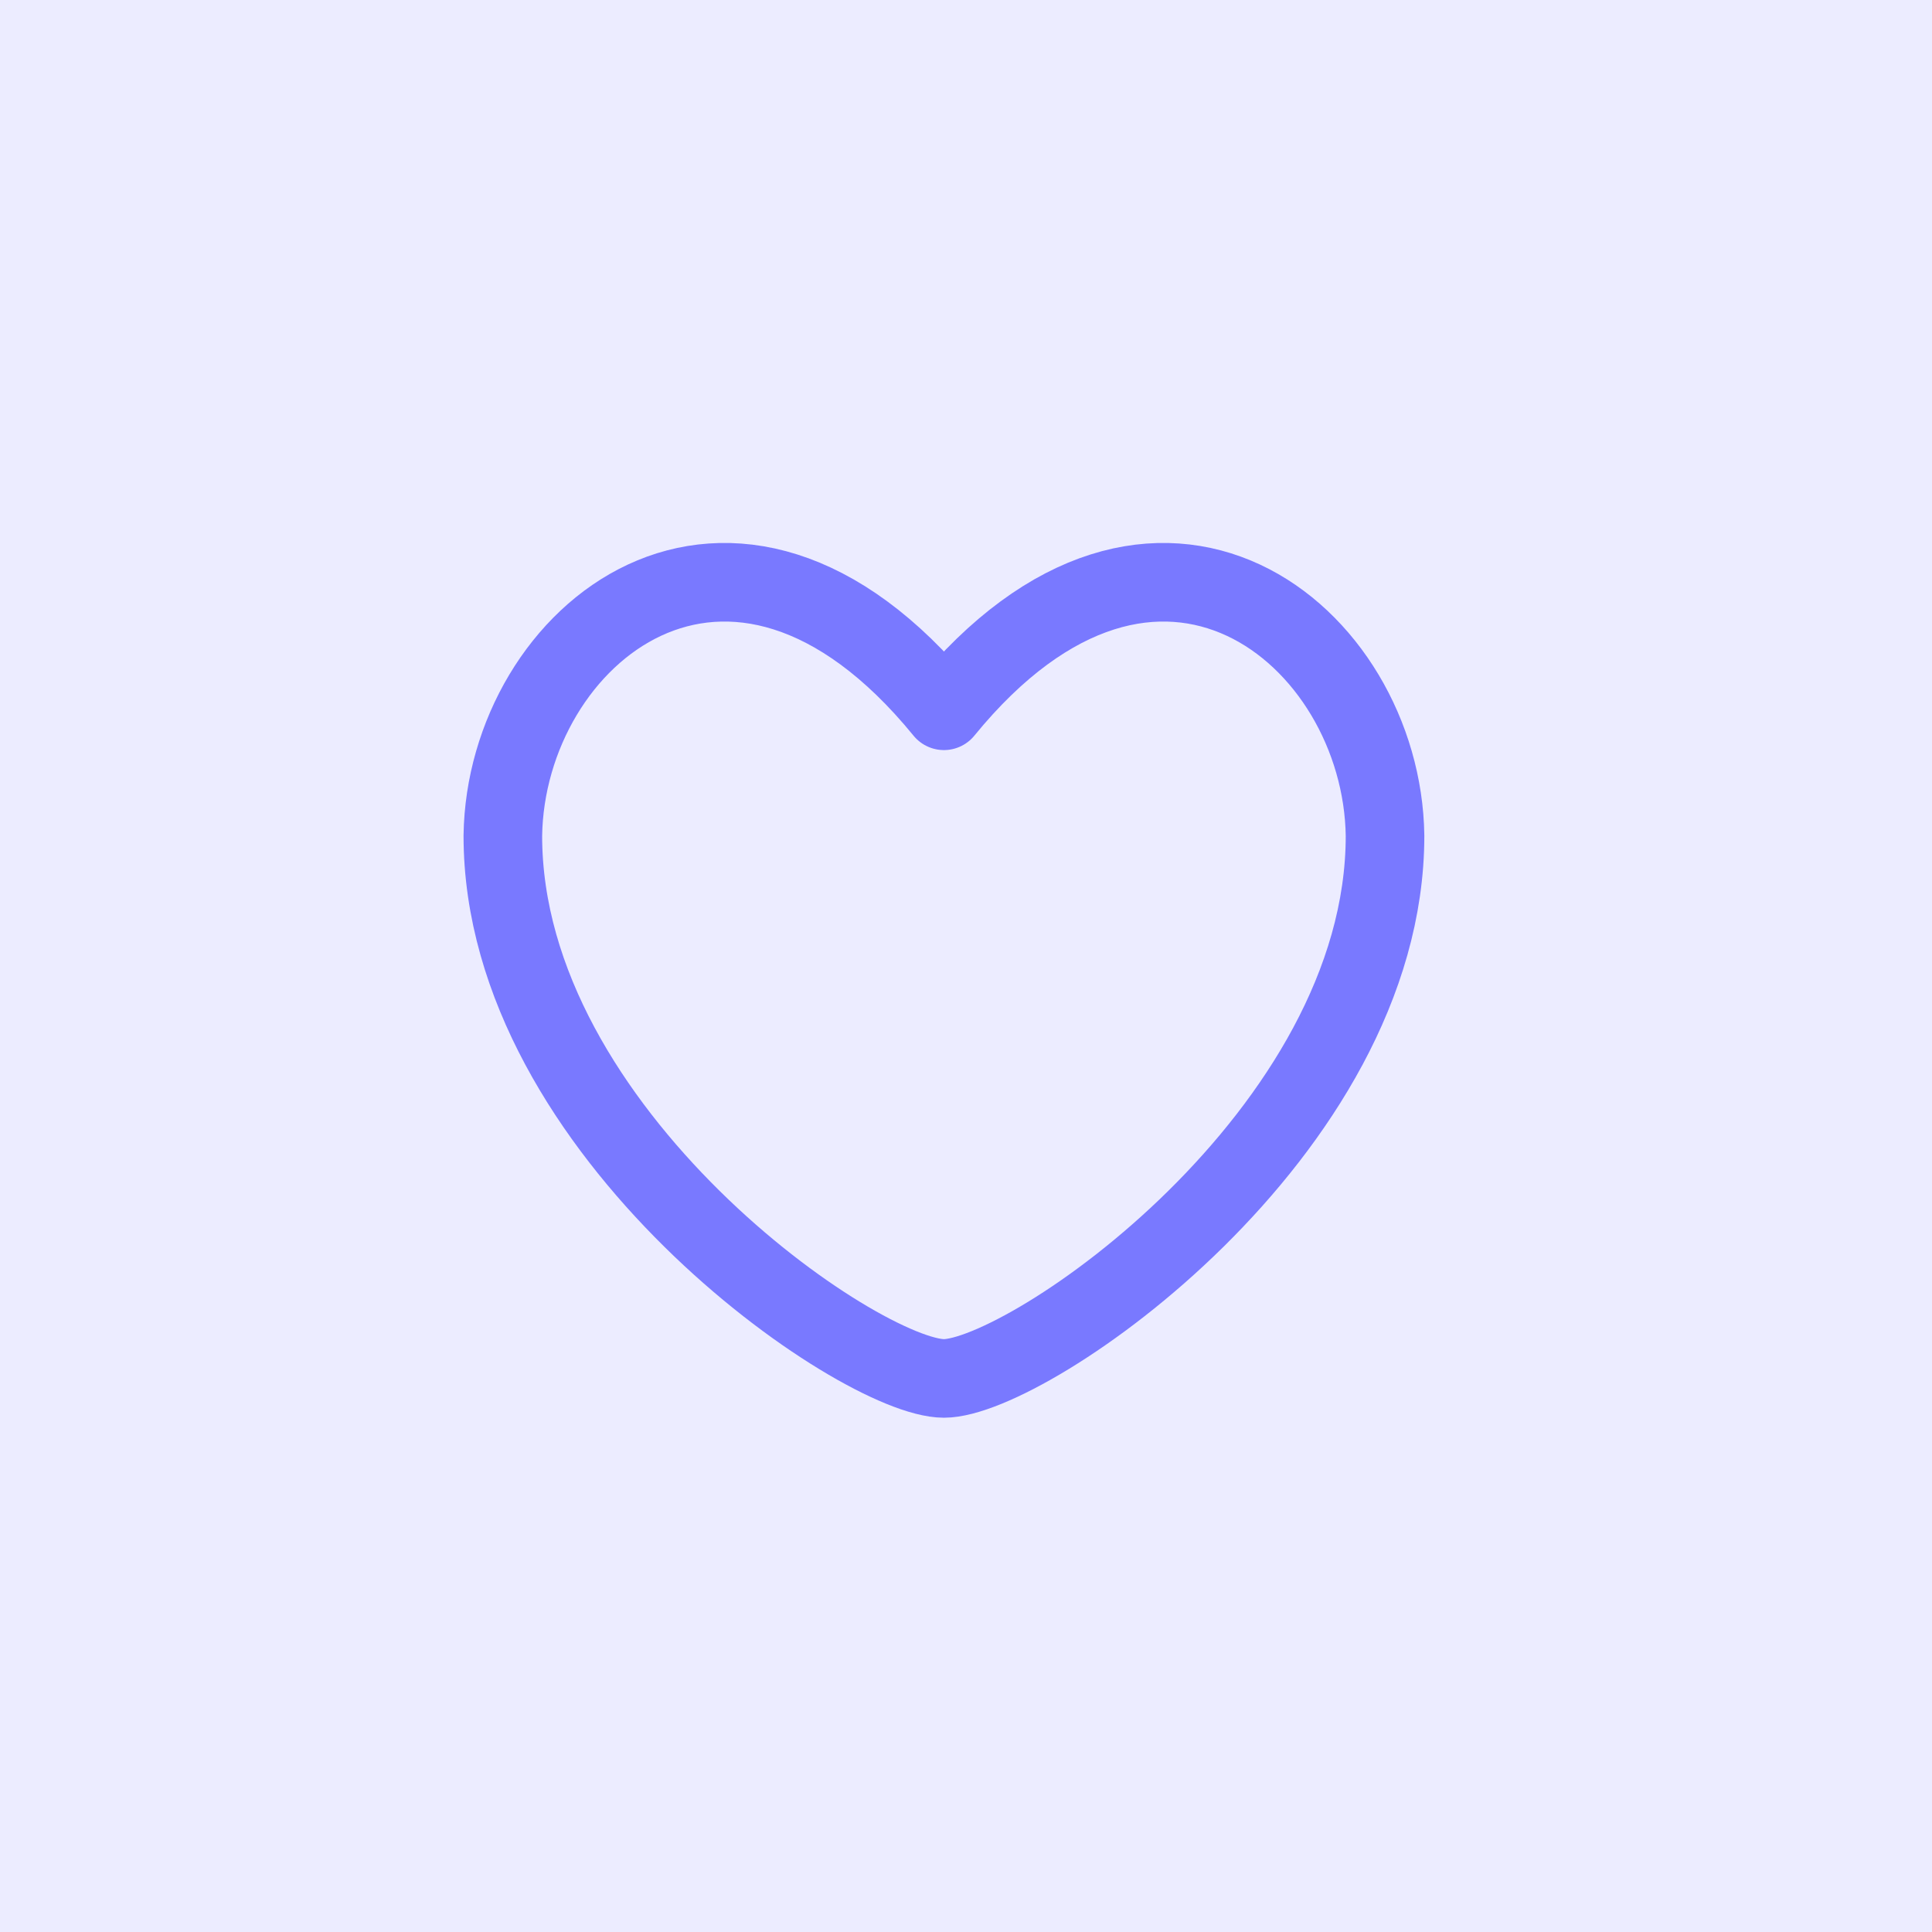
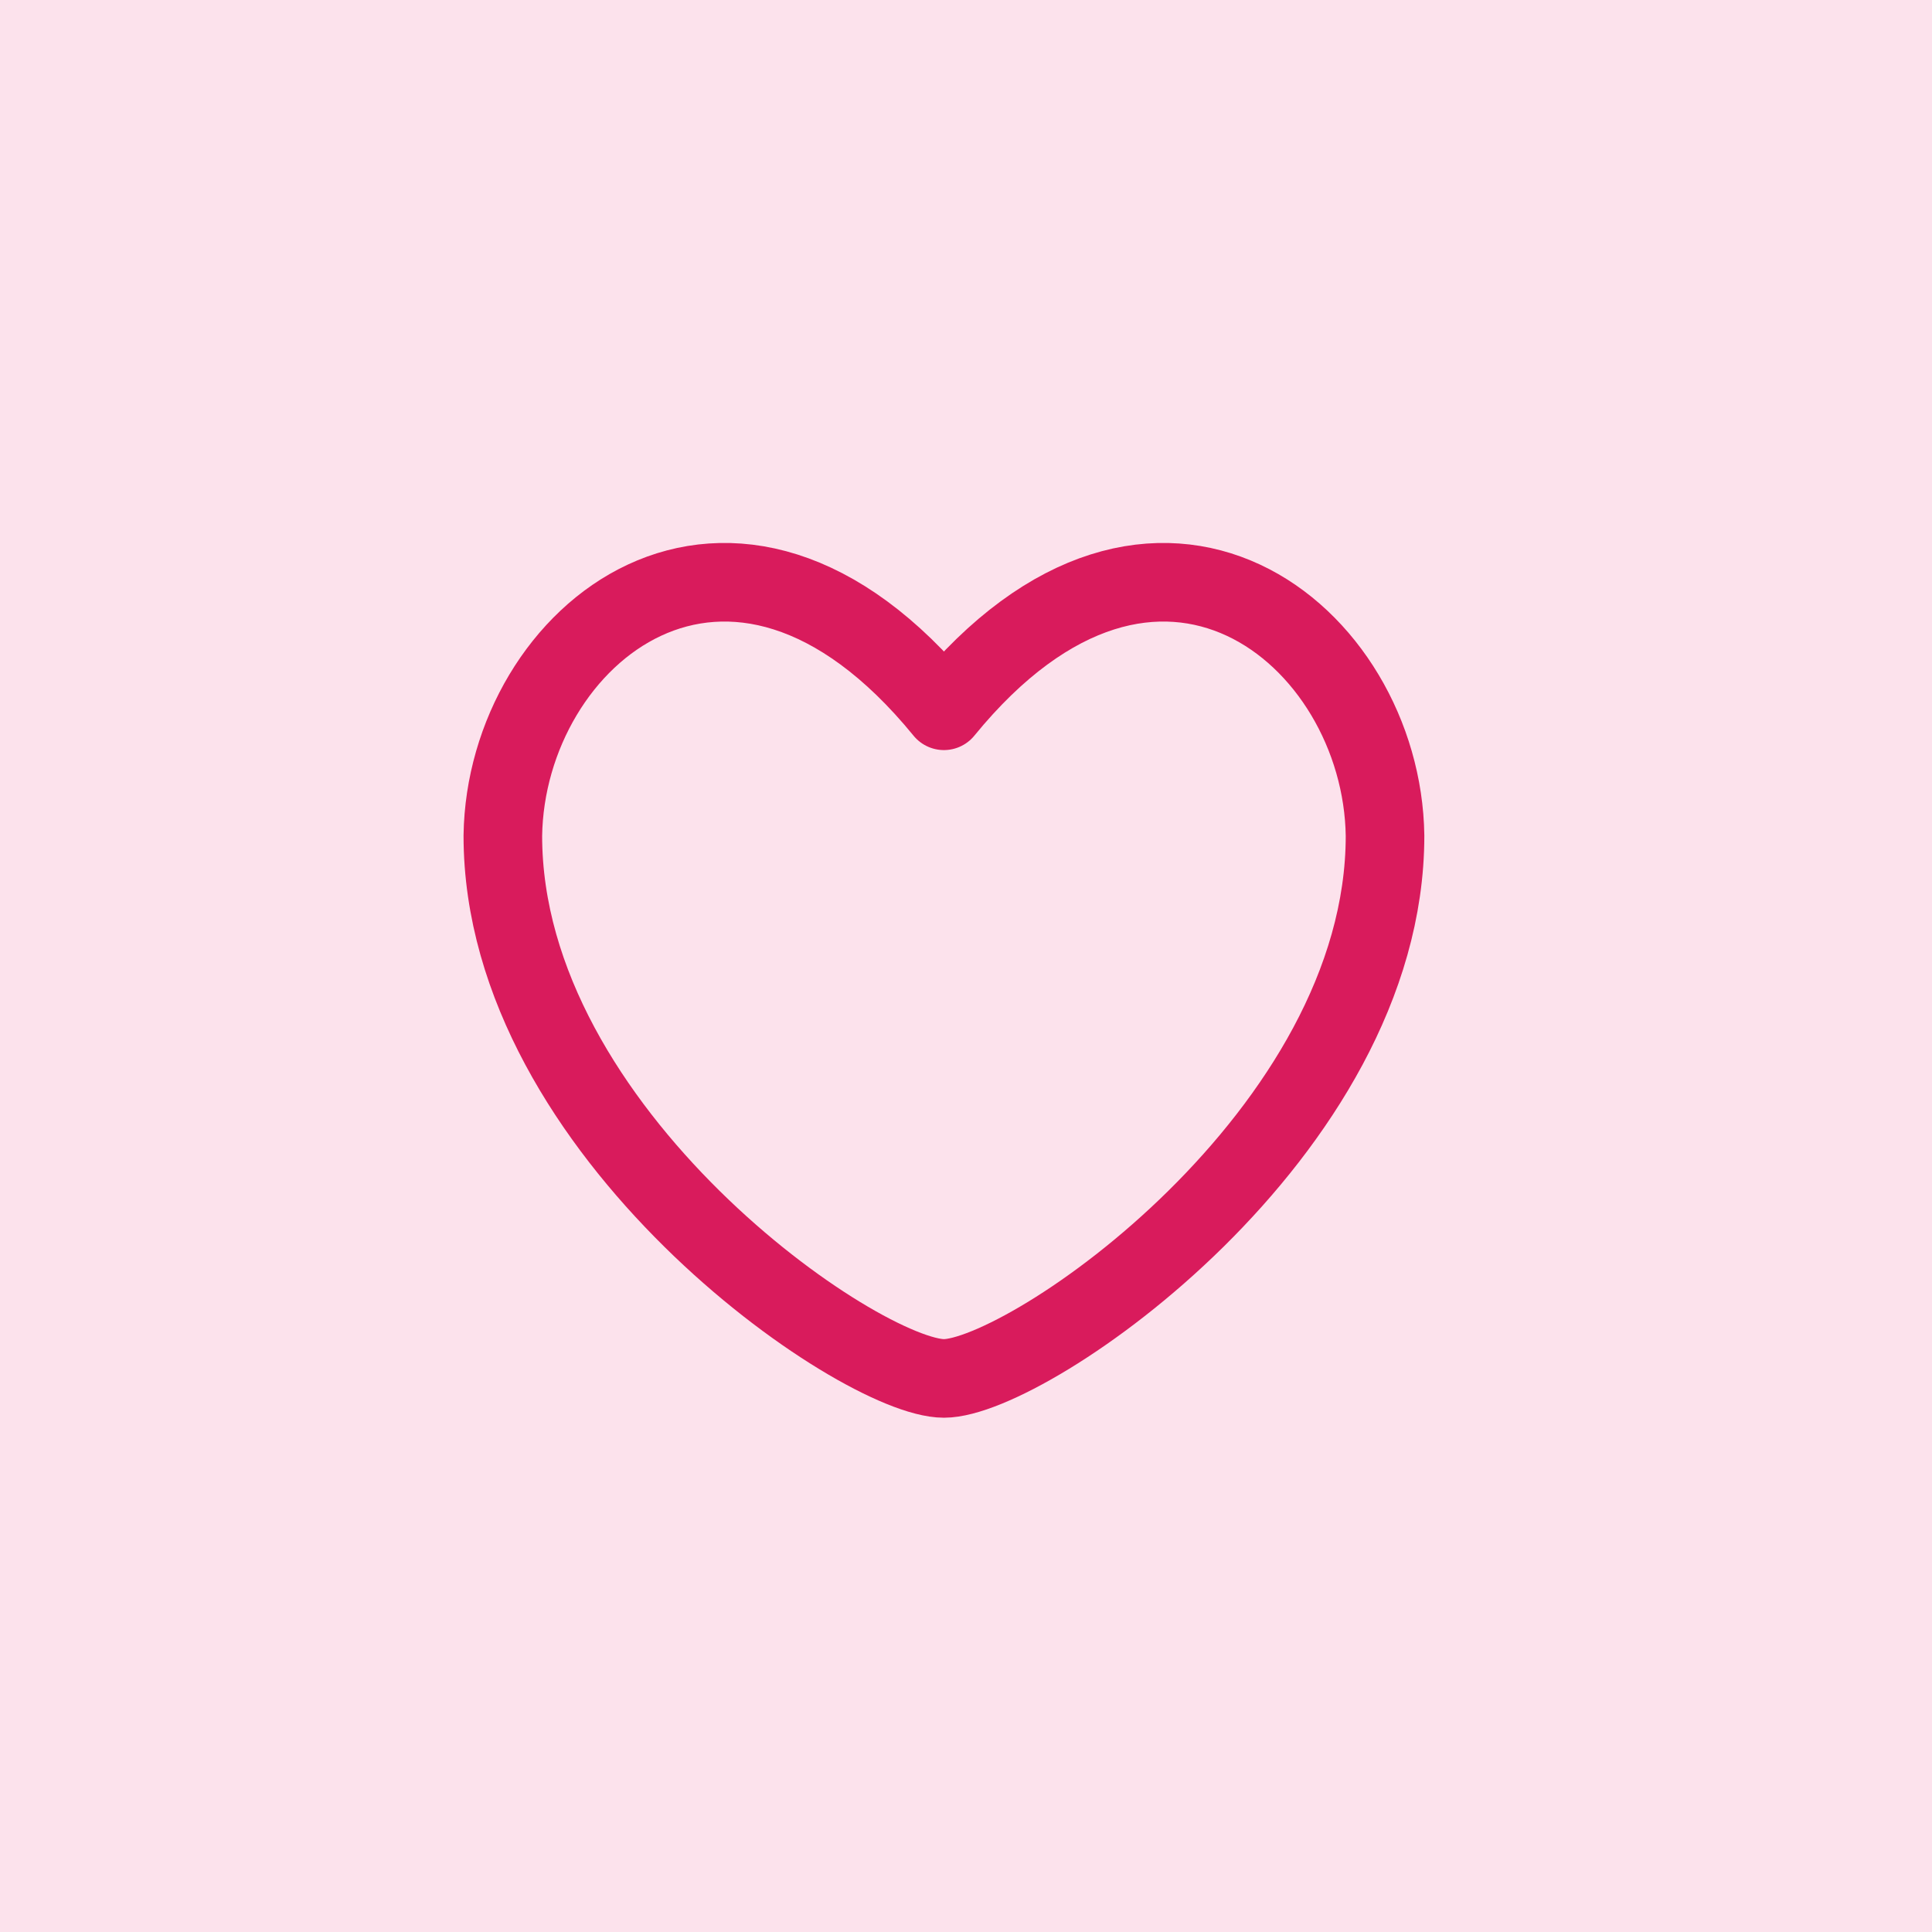
<svg xmlns="http://www.w3.org/2000/svg" width="100" height="100" viewBox="0 0 100 100" fill="none">
-   <rect width="100" height="100" fill="#ECECFF" />
-   <path d="M48.858 36.79C37.826 23.274 26.174 32.881 26.027 43.256C26.027 58.671 44.511 71.347 48.858 71.347C53.205 71.347 71.689 58.671 71.689 43.256C71.543 32.881 59.89 23.274 48.858 36.79Z" stroke="#7979FF" stroke-width="4.068" stroke-linecap="round" stroke-linejoin="round" />
+   <rect width="100" height="100" fill="#FCE2EC" />
+   <path d="M48.858 36.79C37.826 23.274 26.174 32.881 26.027 43.256C26.027 58.671 44.511 71.347 48.858 71.347C53.205 71.347 71.689 58.671 71.689 43.256C71.543 32.881 59.89 23.274 48.858 36.79Z" stroke="#D91B5C" stroke-width="4.068" stroke-linecap="round" stroke-linejoin="round" />
</svg>
